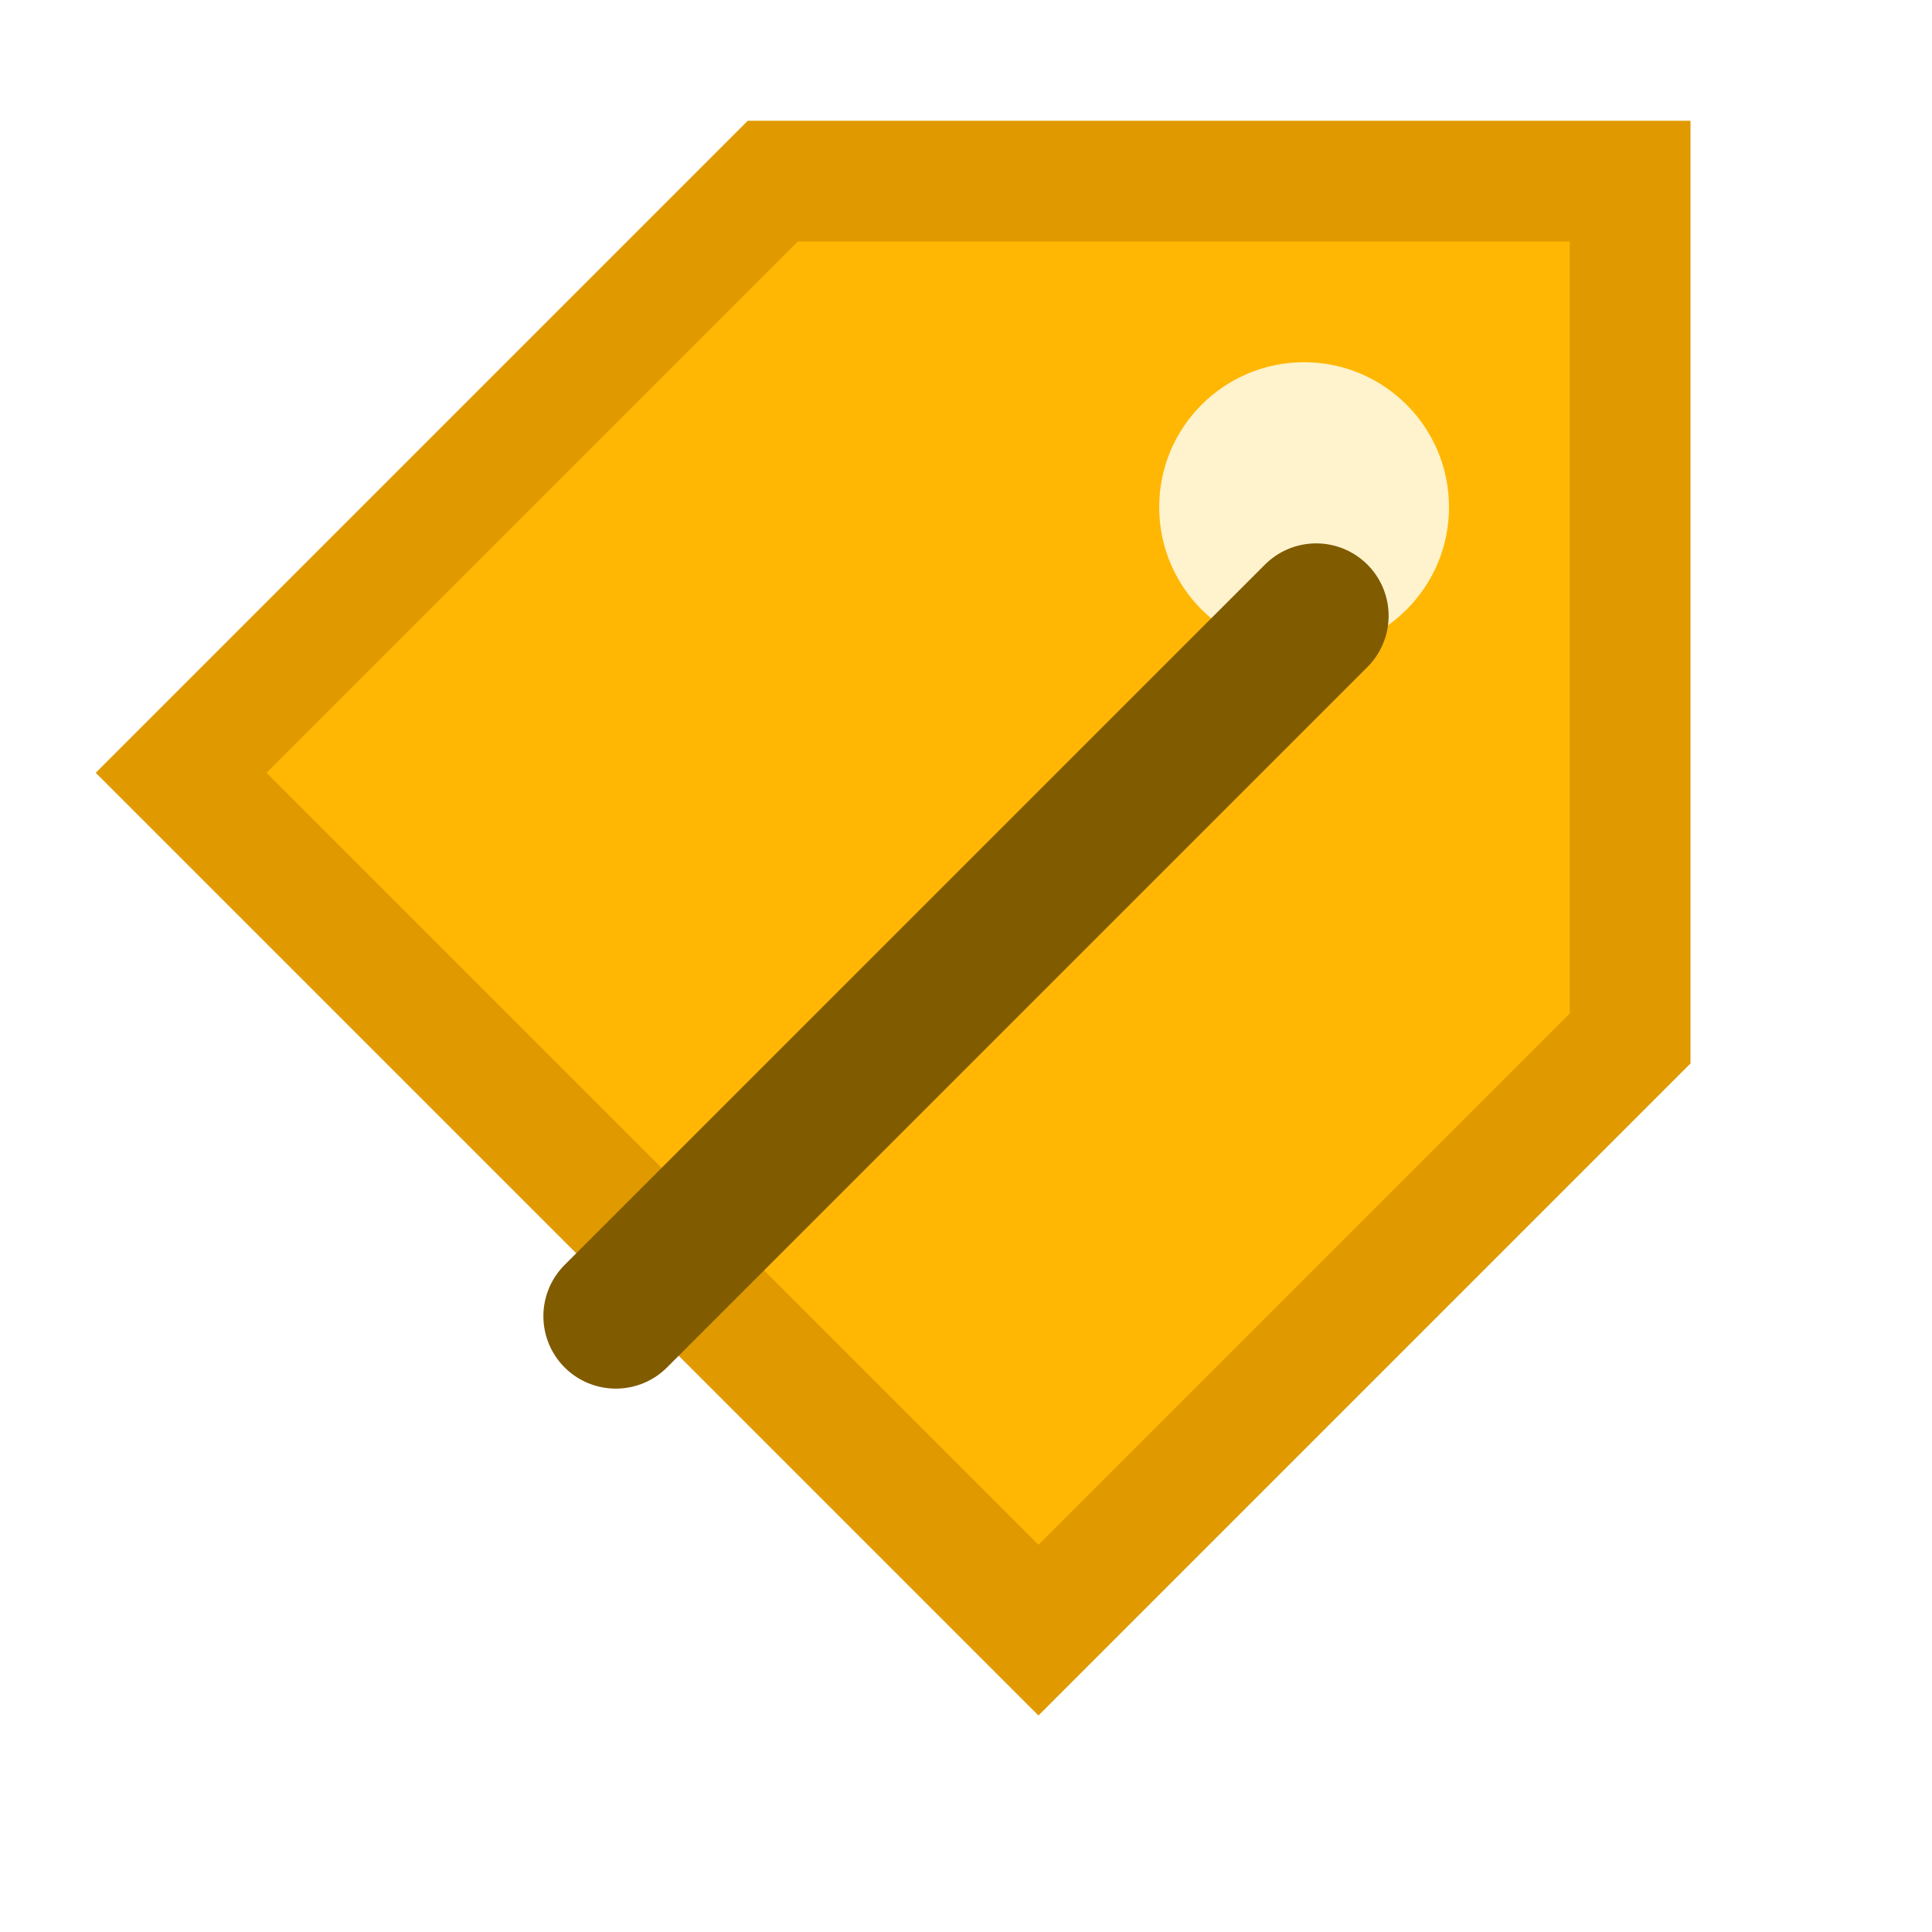
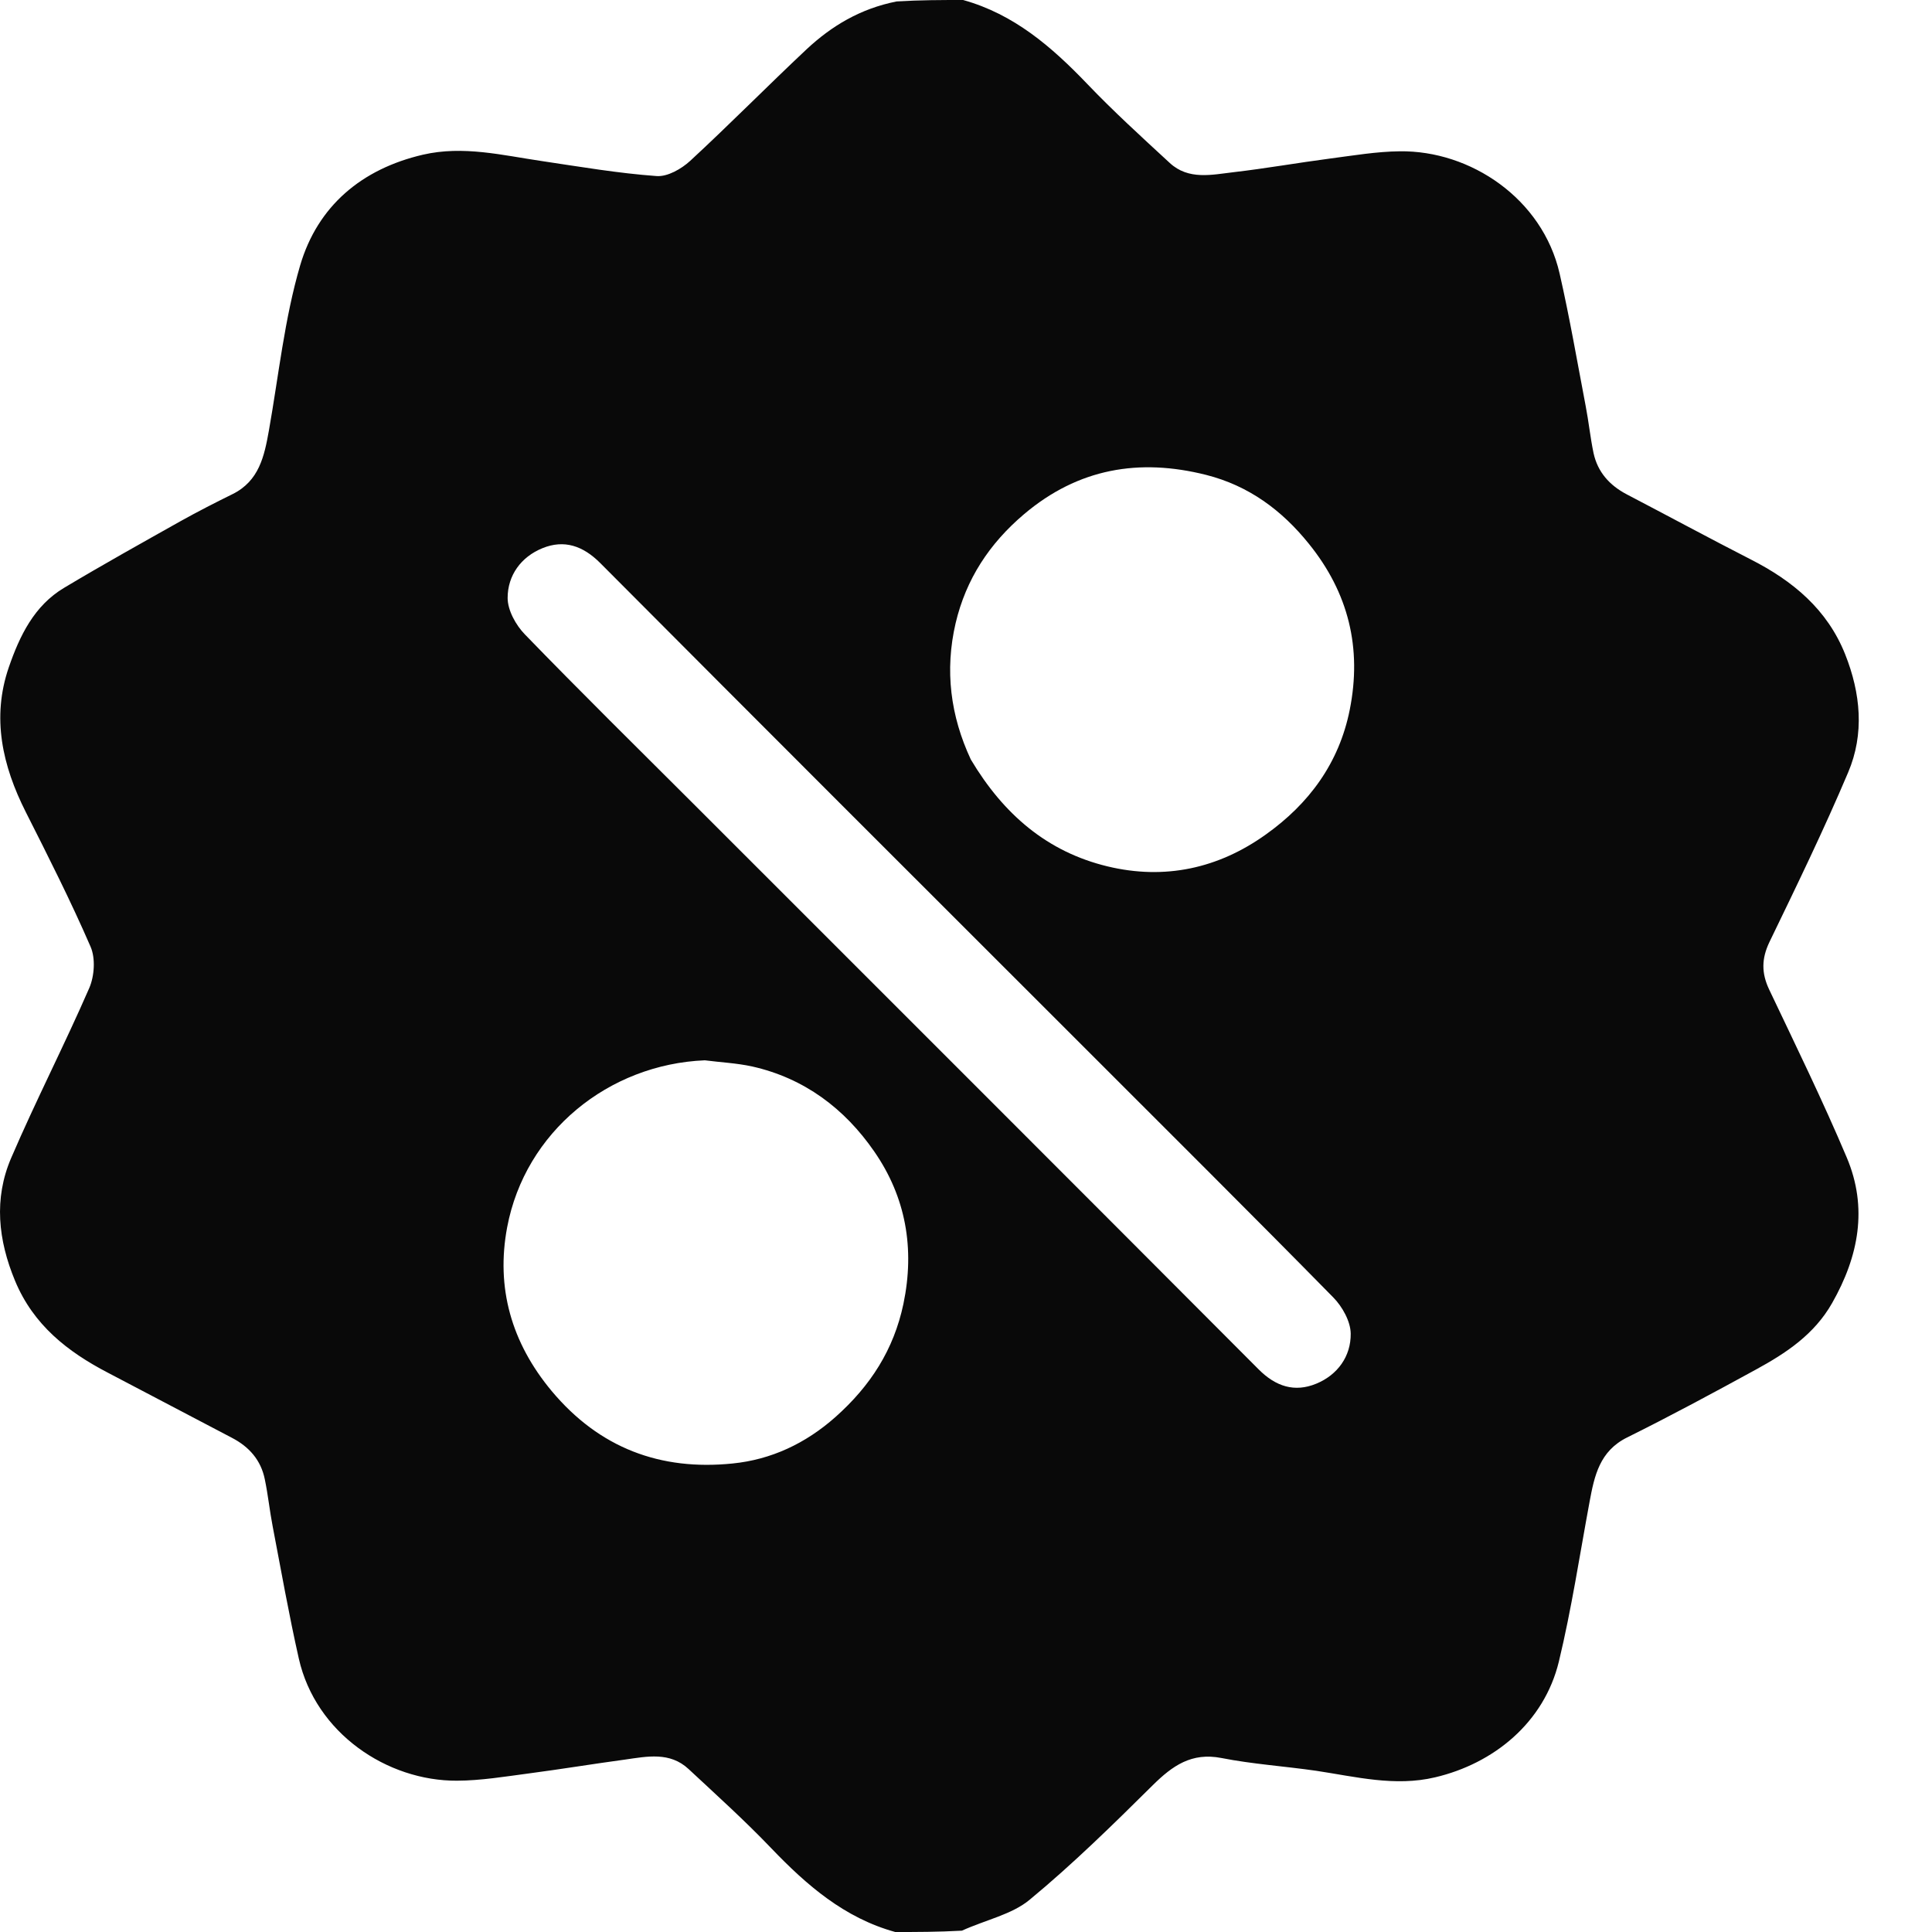
<svg xmlns="http://www.w3.org/2000/svg" width="16" height="16" viewBox="0 0 16 16" fill="none">
-   <path d="M1.5 6.4L6.4 1.5H13.5V8.6L8.6 13.5L1.5 6.4Z" fill="#FFB703" stroke="#E09A00" />
-   <circle cx="10.8" cy="4.2" r="1.2" fill="#FFF3CD" />
-   <path d="M5.1 10.9L10.9 5.1" stroke="#805B00" stroke-width="1.2" stroke-linecap="round" />
+   <path d="M7.976 0C7.799 0 7.621 0 7.425 0.012C7.123 0.072 6.886 0.216 6.681 0.407C6.356 0.712 6.043 1.03 5.716 1.332C5.643 1.399 5.528 1.465 5.437 1.458C5.12 1.435 4.804 1.381 4.488 1.334C4.161 1.286 3.837 1.204 3.503 1.281C2.995 1.399 2.631 1.706 2.486 2.197C2.356 2.64 2.308 3.108 2.227 3.565C2.189 3.778 2.146 3.983 1.926 4.092C1.782 4.163 1.639 4.236 1.499 4.314C1.175 4.496 0.85 4.677 0.531 4.868C0.282 5.016 0.162 5.268 0.073 5.526C-0.071 5.944 0.02 6.342 0.214 6.726C0.4 7.094 0.586 7.462 0.75 7.84C0.792 7.936 0.782 8.084 0.739 8.183C0.533 8.656 0.296 9.116 0.092 9.591C-0.052 9.927 -0.016 10.269 0.125 10.608C0.277 10.973 0.559 11.194 0.893 11.368C1.236 11.547 1.577 11.728 1.92 11.907C2.063 11.981 2.161 12.092 2.193 12.251C2.22 12.38 2.233 12.511 2.258 12.64C2.328 13.006 2.393 13.374 2.475 13.737C2.615 14.354 3.206 14.75 3.785 14.747C3.983 14.746 4.181 14.713 4.378 14.687C4.645 14.652 4.91 14.608 5.177 14.572C5.359 14.546 5.547 14.506 5.702 14.65C5.933 14.865 6.168 15.077 6.386 15.305C6.68 15.612 6.993 15.884 7.414 16C7.592 16 7.769 16 7.966 15.989C8.167 15.898 8.38 15.855 8.527 15.733C8.884 15.438 9.217 15.111 9.547 14.784C9.71 14.623 9.868 14.511 10.115 14.559C10.374 14.61 10.639 14.627 10.901 14.665C11.227 14.714 11.552 14.798 11.885 14.719C12.37 14.605 12.787 14.267 12.91 13.76C13.015 13.324 13.082 12.88 13.164 12.438C13.204 12.222 13.247 12.017 13.476 11.904C13.835 11.726 14.189 11.535 14.542 11.342C14.791 11.206 15.025 11.052 15.173 10.791C15.393 10.404 15.47 10.002 15.294 9.586C15.095 9.115 14.87 8.655 14.651 8.194C14.587 8.058 14.588 7.94 14.653 7.803C14.878 7.338 15.104 6.873 15.305 6.398C15.442 6.077 15.409 5.741 15.281 5.419C15.133 5.047 14.847 4.81 14.499 4.633C14.155 4.457 13.815 4.273 13.472 4.094C13.329 4.019 13.231 3.909 13.197 3.752C13.17 3.623 13.157 3.492 13.132 3.363C13.062 2.996 12.999 2.629 12.916 2.265C12.774 1.645 12.178 1.245 11.592 1.253C11.4 1.255 11.207 1.288 11.015 1.313C10.748 1.348 10.483 1.395 10.216 1.426C10.036 1.447 9.843 1.493 9.688 1.35C9.456 1.136 9.222 0.923 9.004 0.695C8.71 0.388 8.397 0.117 7.976 0ZM5.758 6.672C5.286 6.201 4.811 5.733 4.347 5.254C4.272 5.177 4.204 5.054 4.204 4.952C4.204 4.765 4.315 4.612 4.492 4.54C4.673 4.466 4.829 4.521 4.97 4.662C6.315 6.013 7.664 7.36 9.012 8.707C9.689 9.385 10.369 10.06 11.041 10.744C11.116 10.82 11.185 10.943 11.186 11.045C11.188 11.232 11.078 11.386 10.901 11.459C10.722 11.533 10.565 11.483 10.423 11.34C8.875 9.787 7.324 8.238 5.758 6.672ZM5.837 8.781C5.968 8.798 6.101 8.804 6.229 8.832C6.661 8.929 6.995 9.181 7.24 9.536C7.502 9.914 7.577 10.34 7.482 10.797C7.402 11.178 7.208 11.478 6.919 11.735C6.671 11.955 6.386 12.088 6.067 12.12C5.47 12.181 4.964 11.993 4.568 11.519C4.235 11.119 4.106 10.664 4.2 10.164C4.349 9.373 5.04 8.814 5.837 8.781ZM8.04 6.29C7.871 5.928 7.823 5.552 7.914 5.161C8 4.796 8.194 4.501 8.481 4.258C8.929 3.879 9.434 3.793 9.989 3.933C10.34 4.022 10.615 4.224 10.84 4.504C11.168 4.91 11.28 5.367 11.178 5.878C11.09 6.319 10.841 6.656 10.483 6.911C10.089 7.193 9.645 7.289 9.172 7.175C8.674 7.055 8.312 6.746 8.04 6.29Z" fill="#090909" />
</svg>
